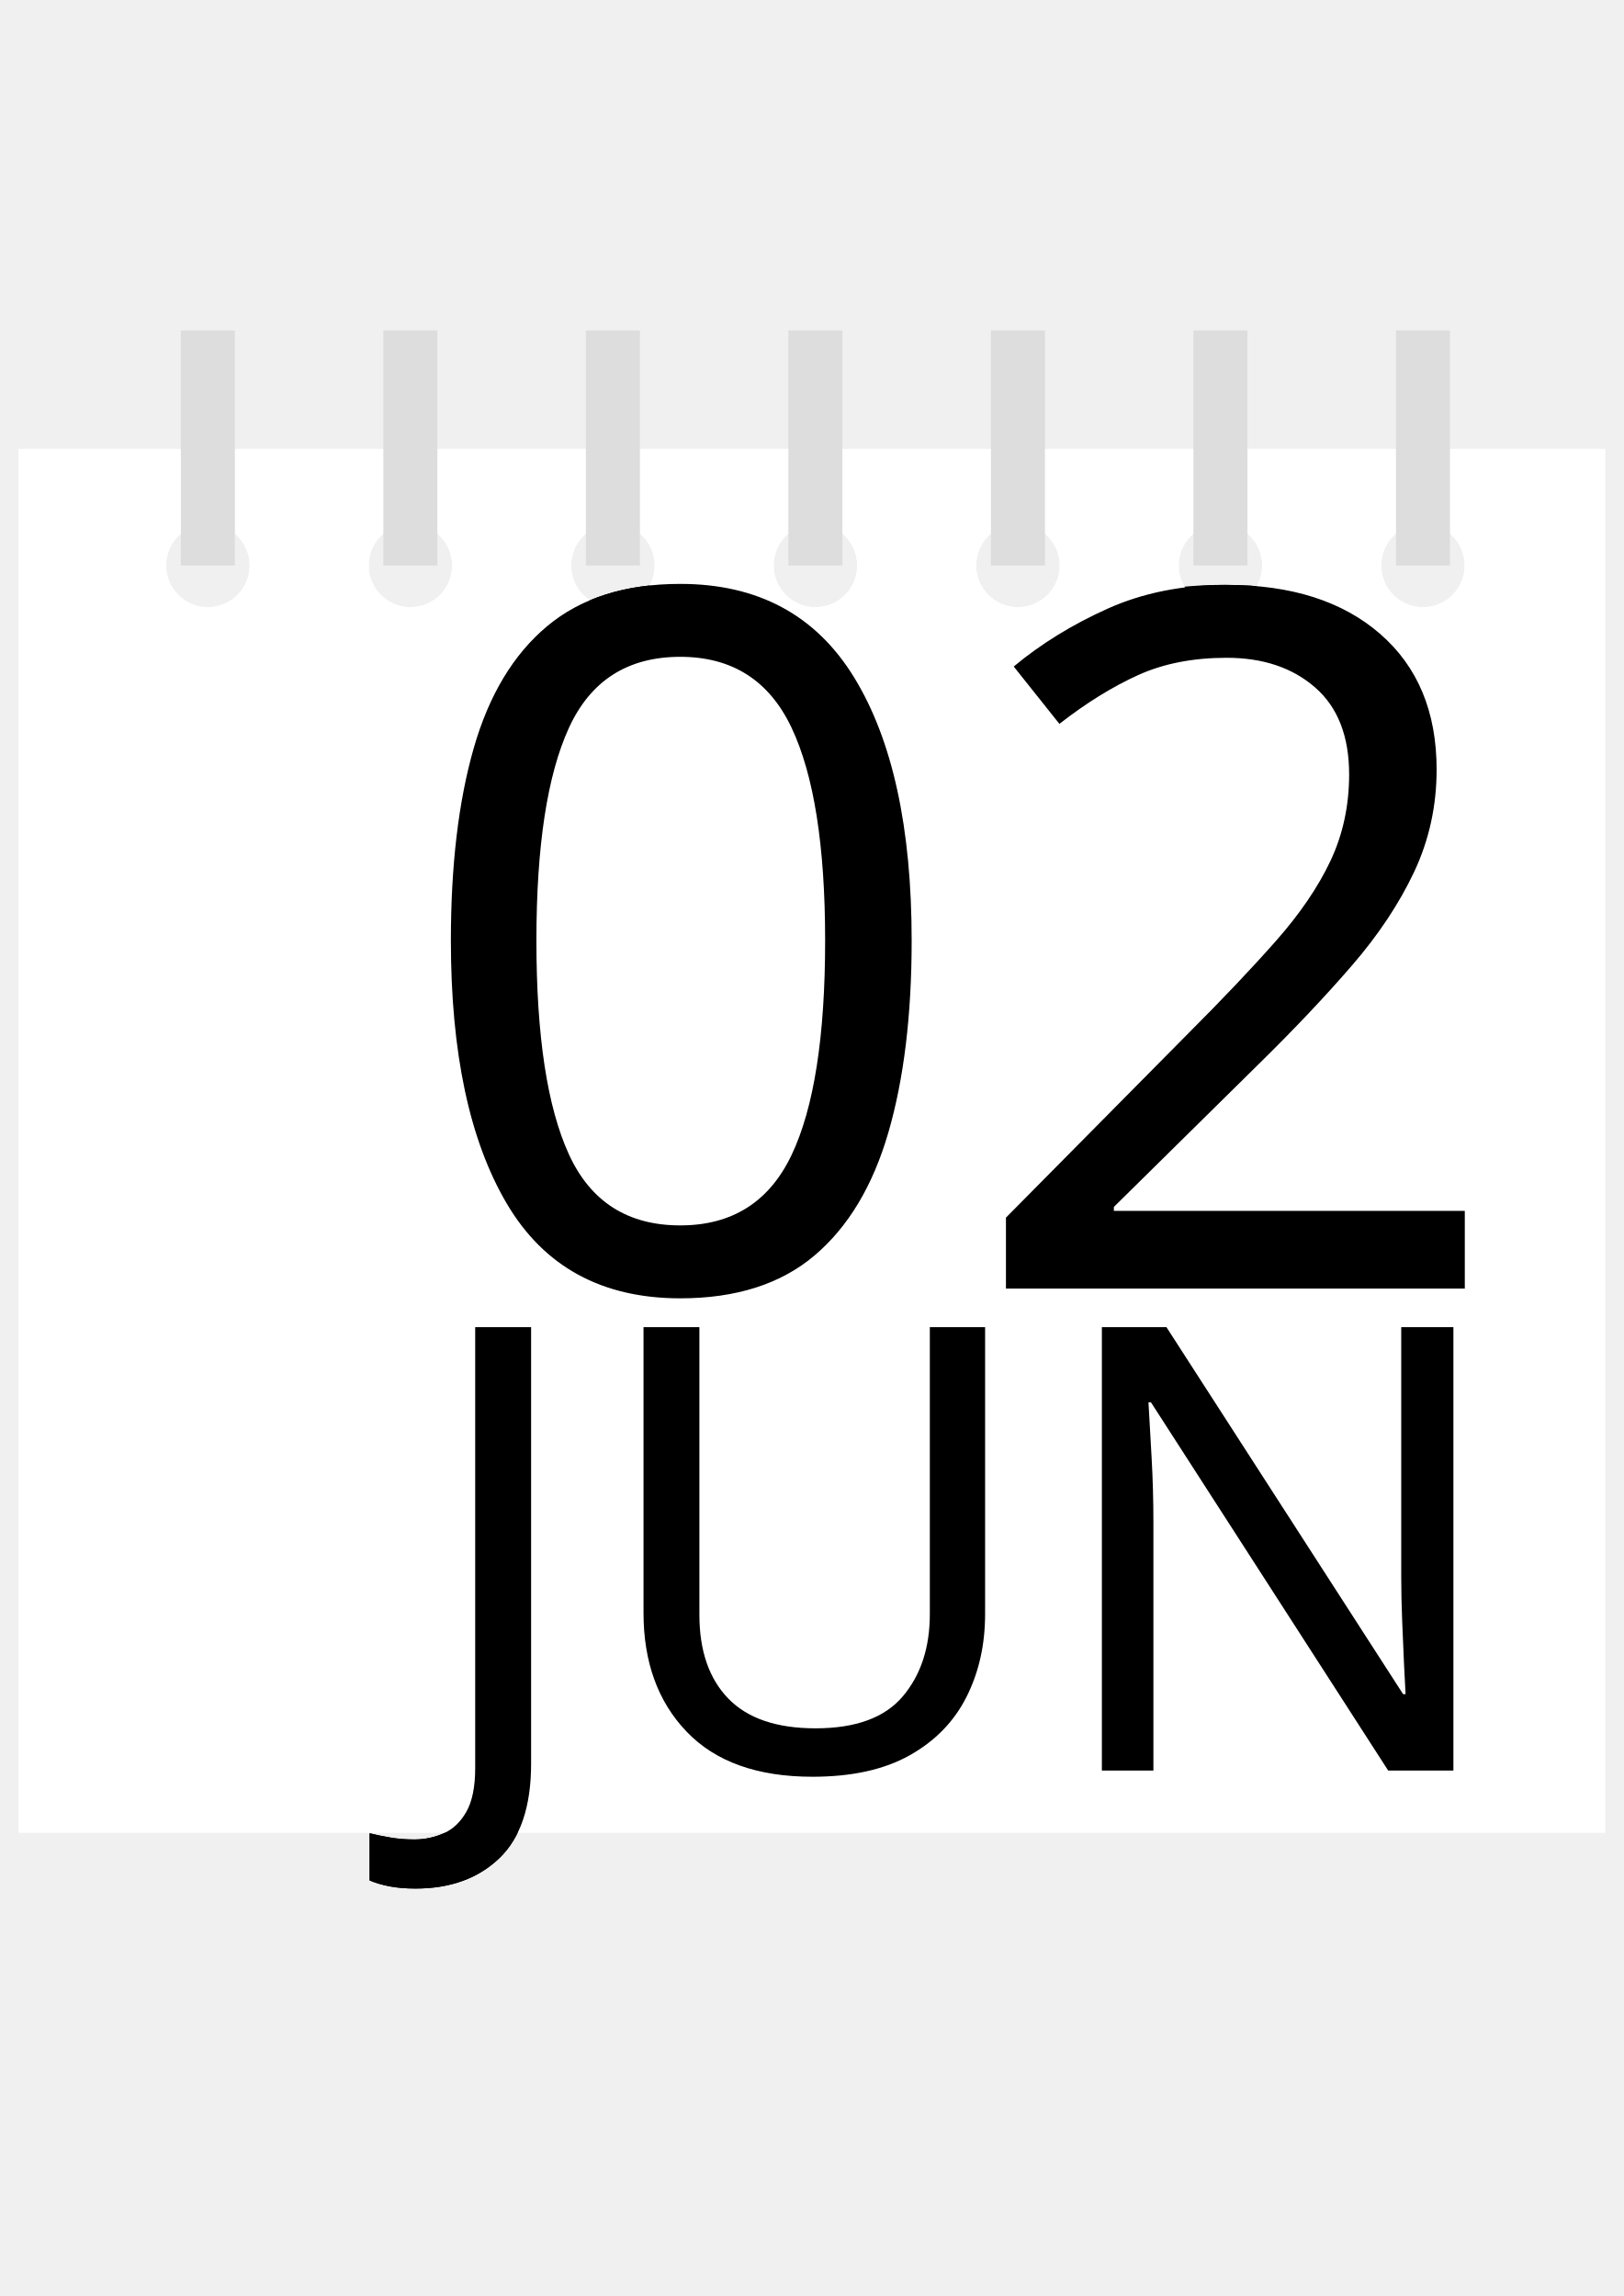
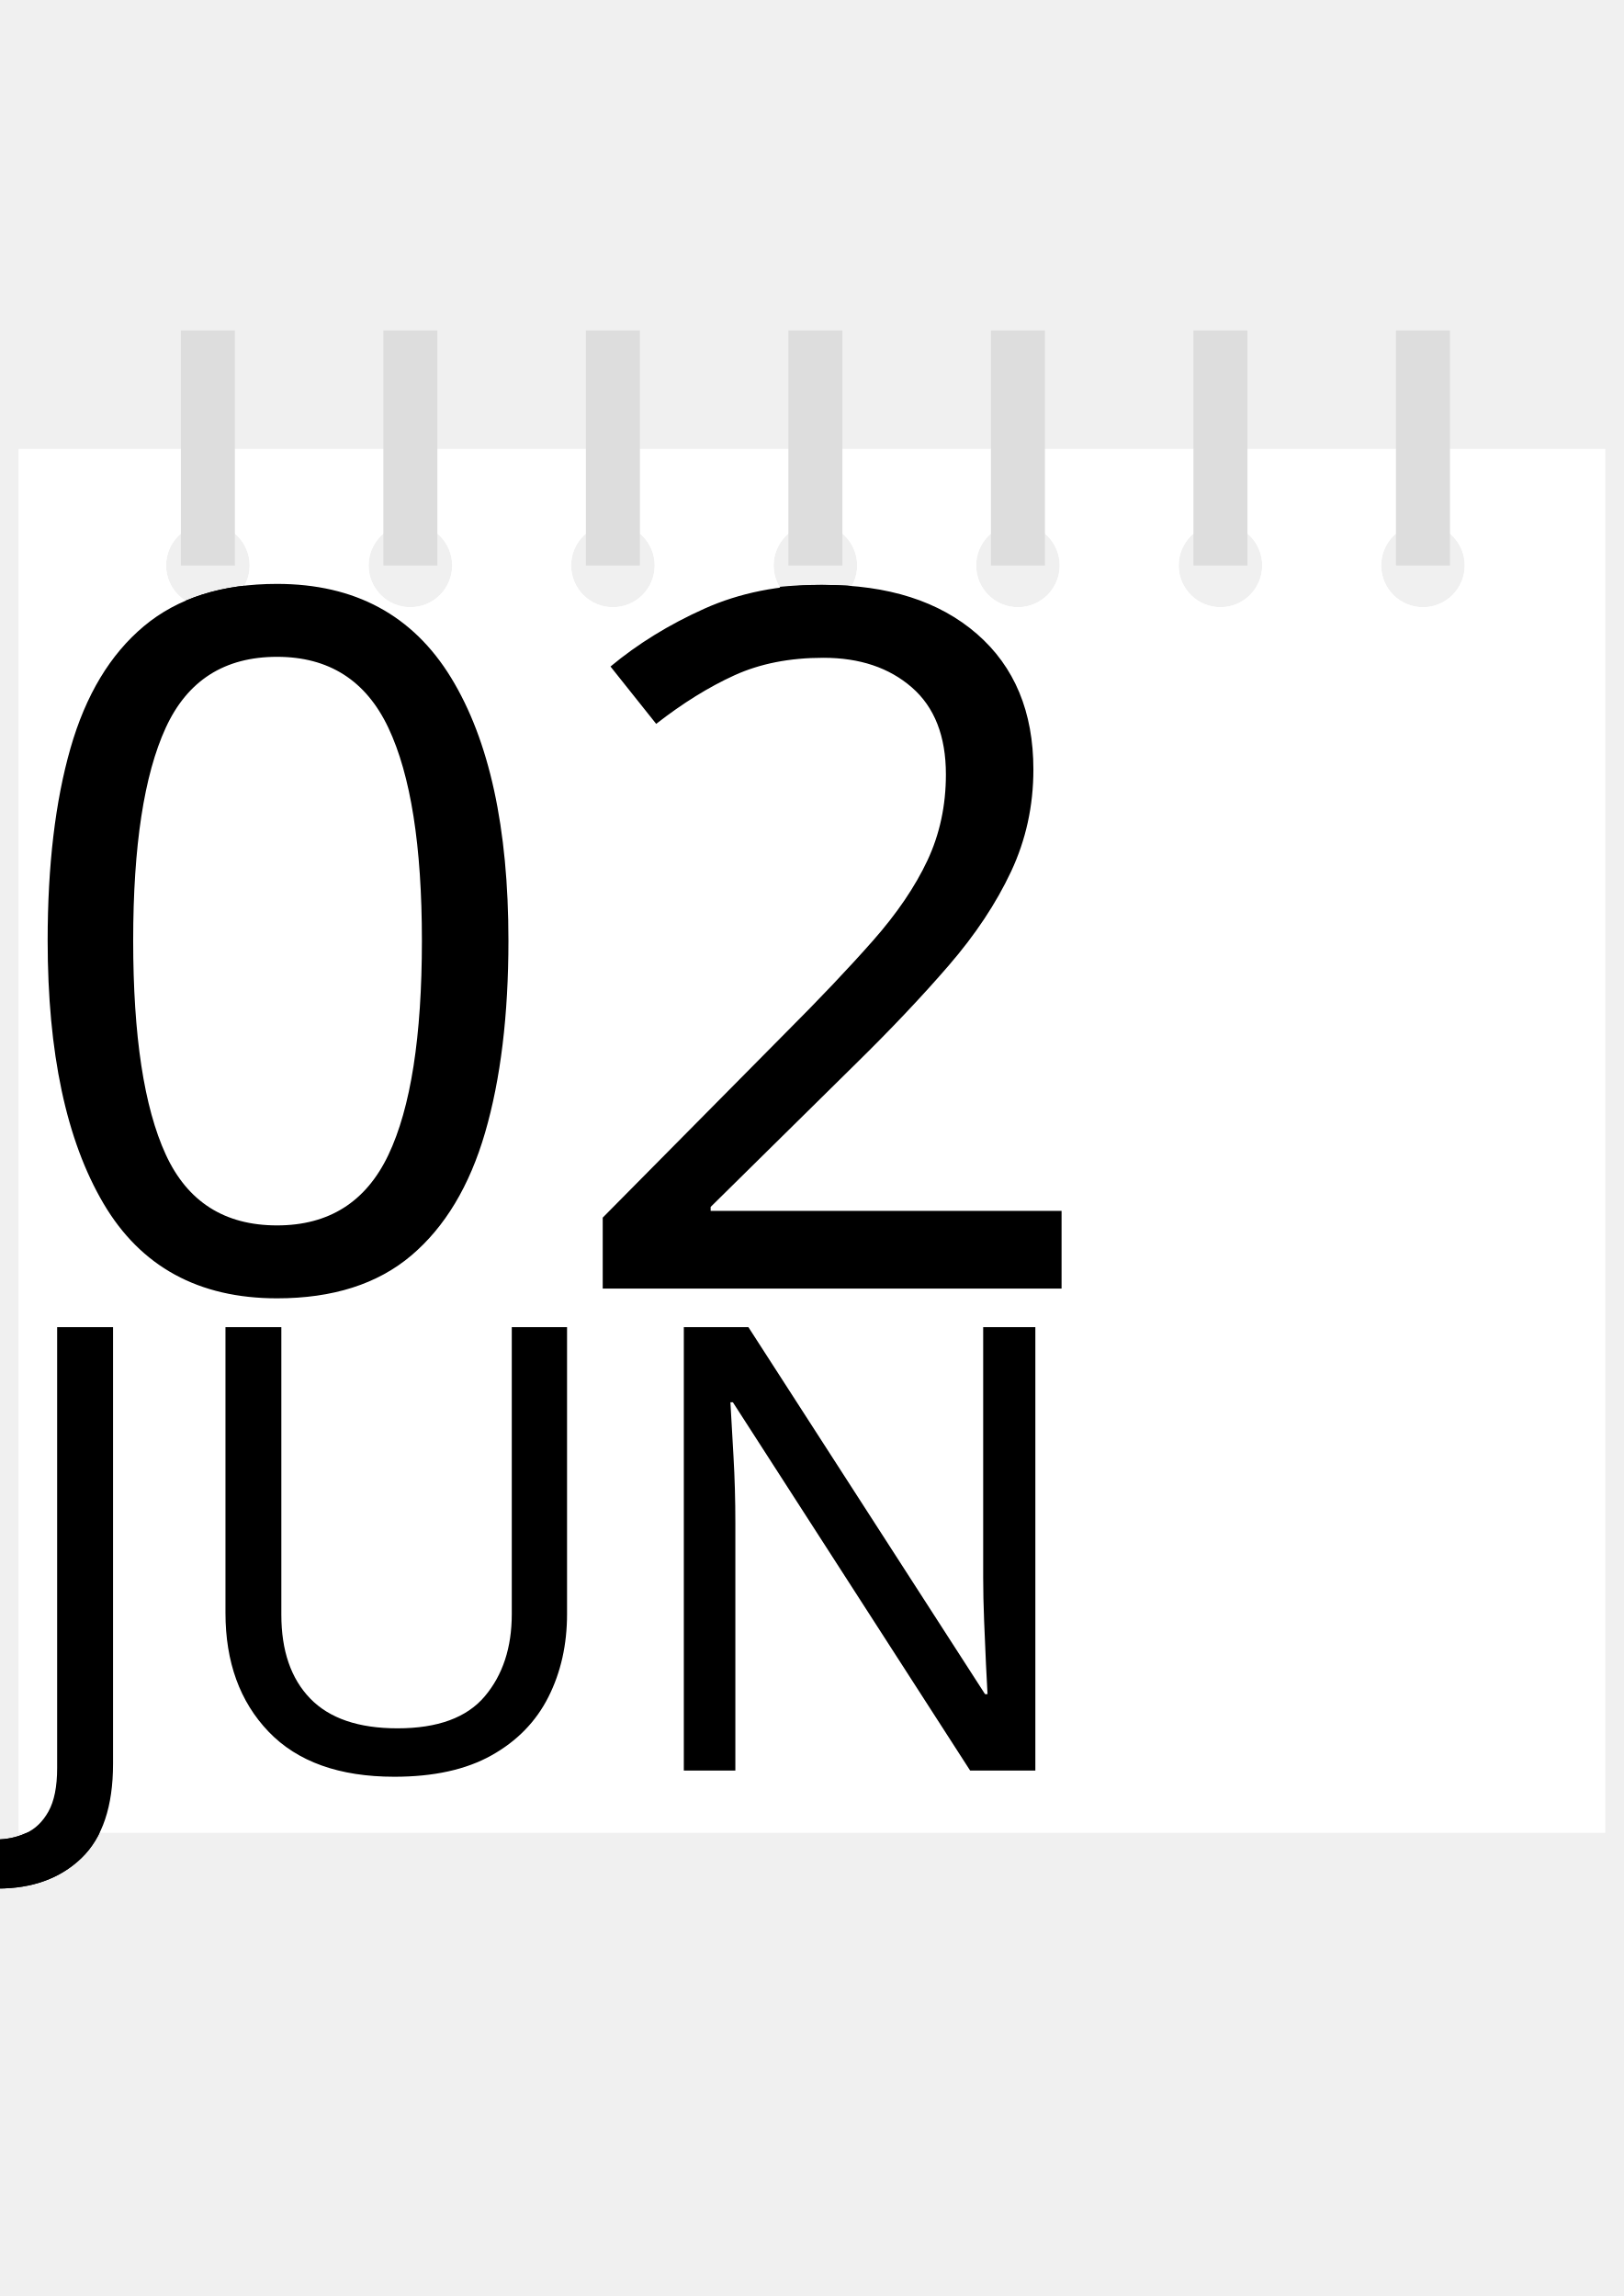
<svg xmlns="http://www.w3.org/2000/svg" version="1.1" id="calendar" x="0px" y="0px" viewBox="0 0 841.889 1190.549" enable-background="new 0 0 841.889 1190.549" xml:space="preserve">
  <g id="bottom-page">
    <path id="bottom-paper" fill="#FFFFFF" d="M9.723,232.814v717.447h822.434V232.814H9.723z M107.771,314.856   c-11.952,0-21.657-9.686-21.657-21.648c0-11.962,9.695-21.667,21.657-21.667c11.963,0,21.658,9.696,21.658,21.667   C129.429,305.17,119.734,314.856,107.771,314.856z M212.757,314.856c-11.952,0-21.648-9.686-21.648-21.648   c0-11.962,9.696-21.667,21.648-21.667c11.963,0,21.668,9.696,21.668,21.667C234.425,305.17,224.72,314.856,212.757,314.856z    M317.762,314.856c-11.962,0-21.667-9.686-21.667-21.648c0-11.962,9.705-21.667,21.667-21.667c11.963,0,21.658,9.696,21.658,21.667   C339.42,305.17,329.725,314.856,317.762,314.856z M422.74,314.856c-11.953,0-21.648-9.686-21.648-21.648   c0-11.962,9.695-21.667,21.648-21.667c11.962,0,21.657,9.696,21.657,21.667C444.397,305.17,434.701,314.856,422.74,314.856z    M527.744,314.856c-11.962,0-21.658-9.686-21.658-21.648c0-11.962,9.696-21.667,21.658-21.667c11.953,0,21.648,9.696,21.648,21.667   C549.393,305.17,539.698,314.856,527.744,314.856z M632.74,314.856c-11.962,0-21.657-9.686-21.657-21.648   c0-11.962,9.695-21.667,21.657-21.667c11.953,0,21.649,9.696,21.649,21.667C654.379,305.17,644.693,314.856,632.74,314.856z    M737.727,314.856c-11.963,0-21.658-9.686-21.658-21.648c0-11.962,9.695-21.667,21.658-21.667c11.952,0,21.648,9.696,21.648,21.667   C759.375,305.17,749.679,314.856,737.727,314.856z" />
-     <text id="bottom-month" transform="matrix(1 0 0 1 216.7375 918.0823)" font-family="'Passion One'" font-size="322">JUN</text>
-     <text id="bottom-day" transform="matrix(1 0 0 1 209.052 668.176)" font-family="'Passion One'" font-size="504">03</text>
+     <text id="bottom-month" transform="matrix(1 0 0 1 0 918.0823)" font-family="'Passion One'" font-size="322">JUN</text>
+     <text id="bottom-day" transform="matrix(1 0 0 1 0 668.176)" font-family="'Passion One'" font-size="504">03</text>
  </g>
  <g id="top-page">
    <path id="top-paper" fill="#FFFFFF" d="M9.723,232.814v717.447h822.434V232.814H9.723z M107.771,314.856   c-11.952,0-21.657-9.686-21.657-21.648c0-11.962,9.695-21.667,21.657-21.667c11.963,0,21.658,9.696,21.658,21.667   C129.429,305.17,119.734,314.856,107.771,314.856z M212.757,314.856c-11.952,0-21.648-9.686-21.648-21.648   c0-11.962,9.696-21.667,21.648-21.667c11.963,0,21.668,9.696,21.668,21.667C234.425,305.17,224.72,314.856,212.757,314.856z    M317.762,314.856c-11.962,0-21.667-9.686-21.667-21.648c0-11.962,9.705-21.667,21.667-21.667c11.963,0,21.658,9.696,21.658,21.667   C339.42,305.17,329.725,314.856,317.762,314.856z M422.74,314.856c-11.953,0-21.648-9.686-21.648-21.648   c0-11.962,9.695-21.667,21.648-21.667c11.962,0,21.657,9.696,21.657,21.667C444.397,305.17,434.701,314.856,422.74,314.856z    M527.744,314.856c-11.962,0-21.658-9.686-21.658-21.648c0-11.962,9.696-21.667,21.658-21.667c11.953,0,21.648,9.696,21.648,21.667   C549.393,305.17,539.698,314.856,527.744,314.856z M632.74,314.856c-11.962,0-21.657-9.686-21.657-21.648   c0-11.962,9.695-21.667,21.657-21.667c11.953,0,21.649,9.696,21.649,21.667C654.379,305.17,644.693,314.856,632.74,314.856z    M737.727,314.856c-11.963,0-21.658-9.686-21.658-21.648c0-11.962,9.695-21.667,21.658-21.667c11.952,0,21.648,9.696,21.648,21.667   C759.375,305.17,749.679,314.856,737.727,314.856z" />
-     <text id="top-month" transform="matrix(1 0 0 1 216.7375 918.0823)" font-family="'Passion One'" font-size="322">JUN</text>
-     <text id="top-day" transform="matrix(1 0 0 1 209.052 668.176)" font-family="'Passion One'" font-size="504">02</text>
+     <text id="top-month" transform="matrix(1 0 0 1 0 918.0823)" font-family="'Passion One'" font-size="322">JUN</text>
+     <text id="top-day" transform="matrix(1 0 0 1 0 668.176)" font-family="'Passion One'" font-size="504">02</text>
  </g>
  <g id="spirals">
    <line fill="none" stroke="#DDDDDD" stroke-width="28" stroke-miterlimit="10" x1="422.74" y1="293.207" x2="422.74" y2="171.346" />
    <line fill="none" stroke="#DDDDDD" stroke-width="28" stroke-miterlimit="10" x1="317.762" y1="293.207" x2="317.762" y2="171.346" />
    <line fill="none" stroke="#DDDDDD" stroke-width="28" stroke-miterlimit="10" x1="212.757" y1="293.207" x2="212.757" y2="171.346" />
    <line fill="none" stroke="#DDDDDD" stroke-width="28" stroke-miterlimit="10" x1="107.771" y1="293.207" x2="107.771" y2="171.346" />
    <line fill="none" stroke="#DDDDDD" stroke-width="28" stroke-miterlimit="10" x1="527.744" y1="293.207" x2="527.744" y2="171.346" />
    <line fill="none" stroke="#DDDDDD" stroke-width="28" stroke-miterlimit="10" x1="632.74" y1="293.207" x2="632.74" y2="171.346" />
    <line fill="none" stroke="#DDDDDD" stroke-width="28" stroke-miterlimit="10" x1="737.727" y1="293.207" x2="737.727" y2="171.346" />
  </g>
</svg>
